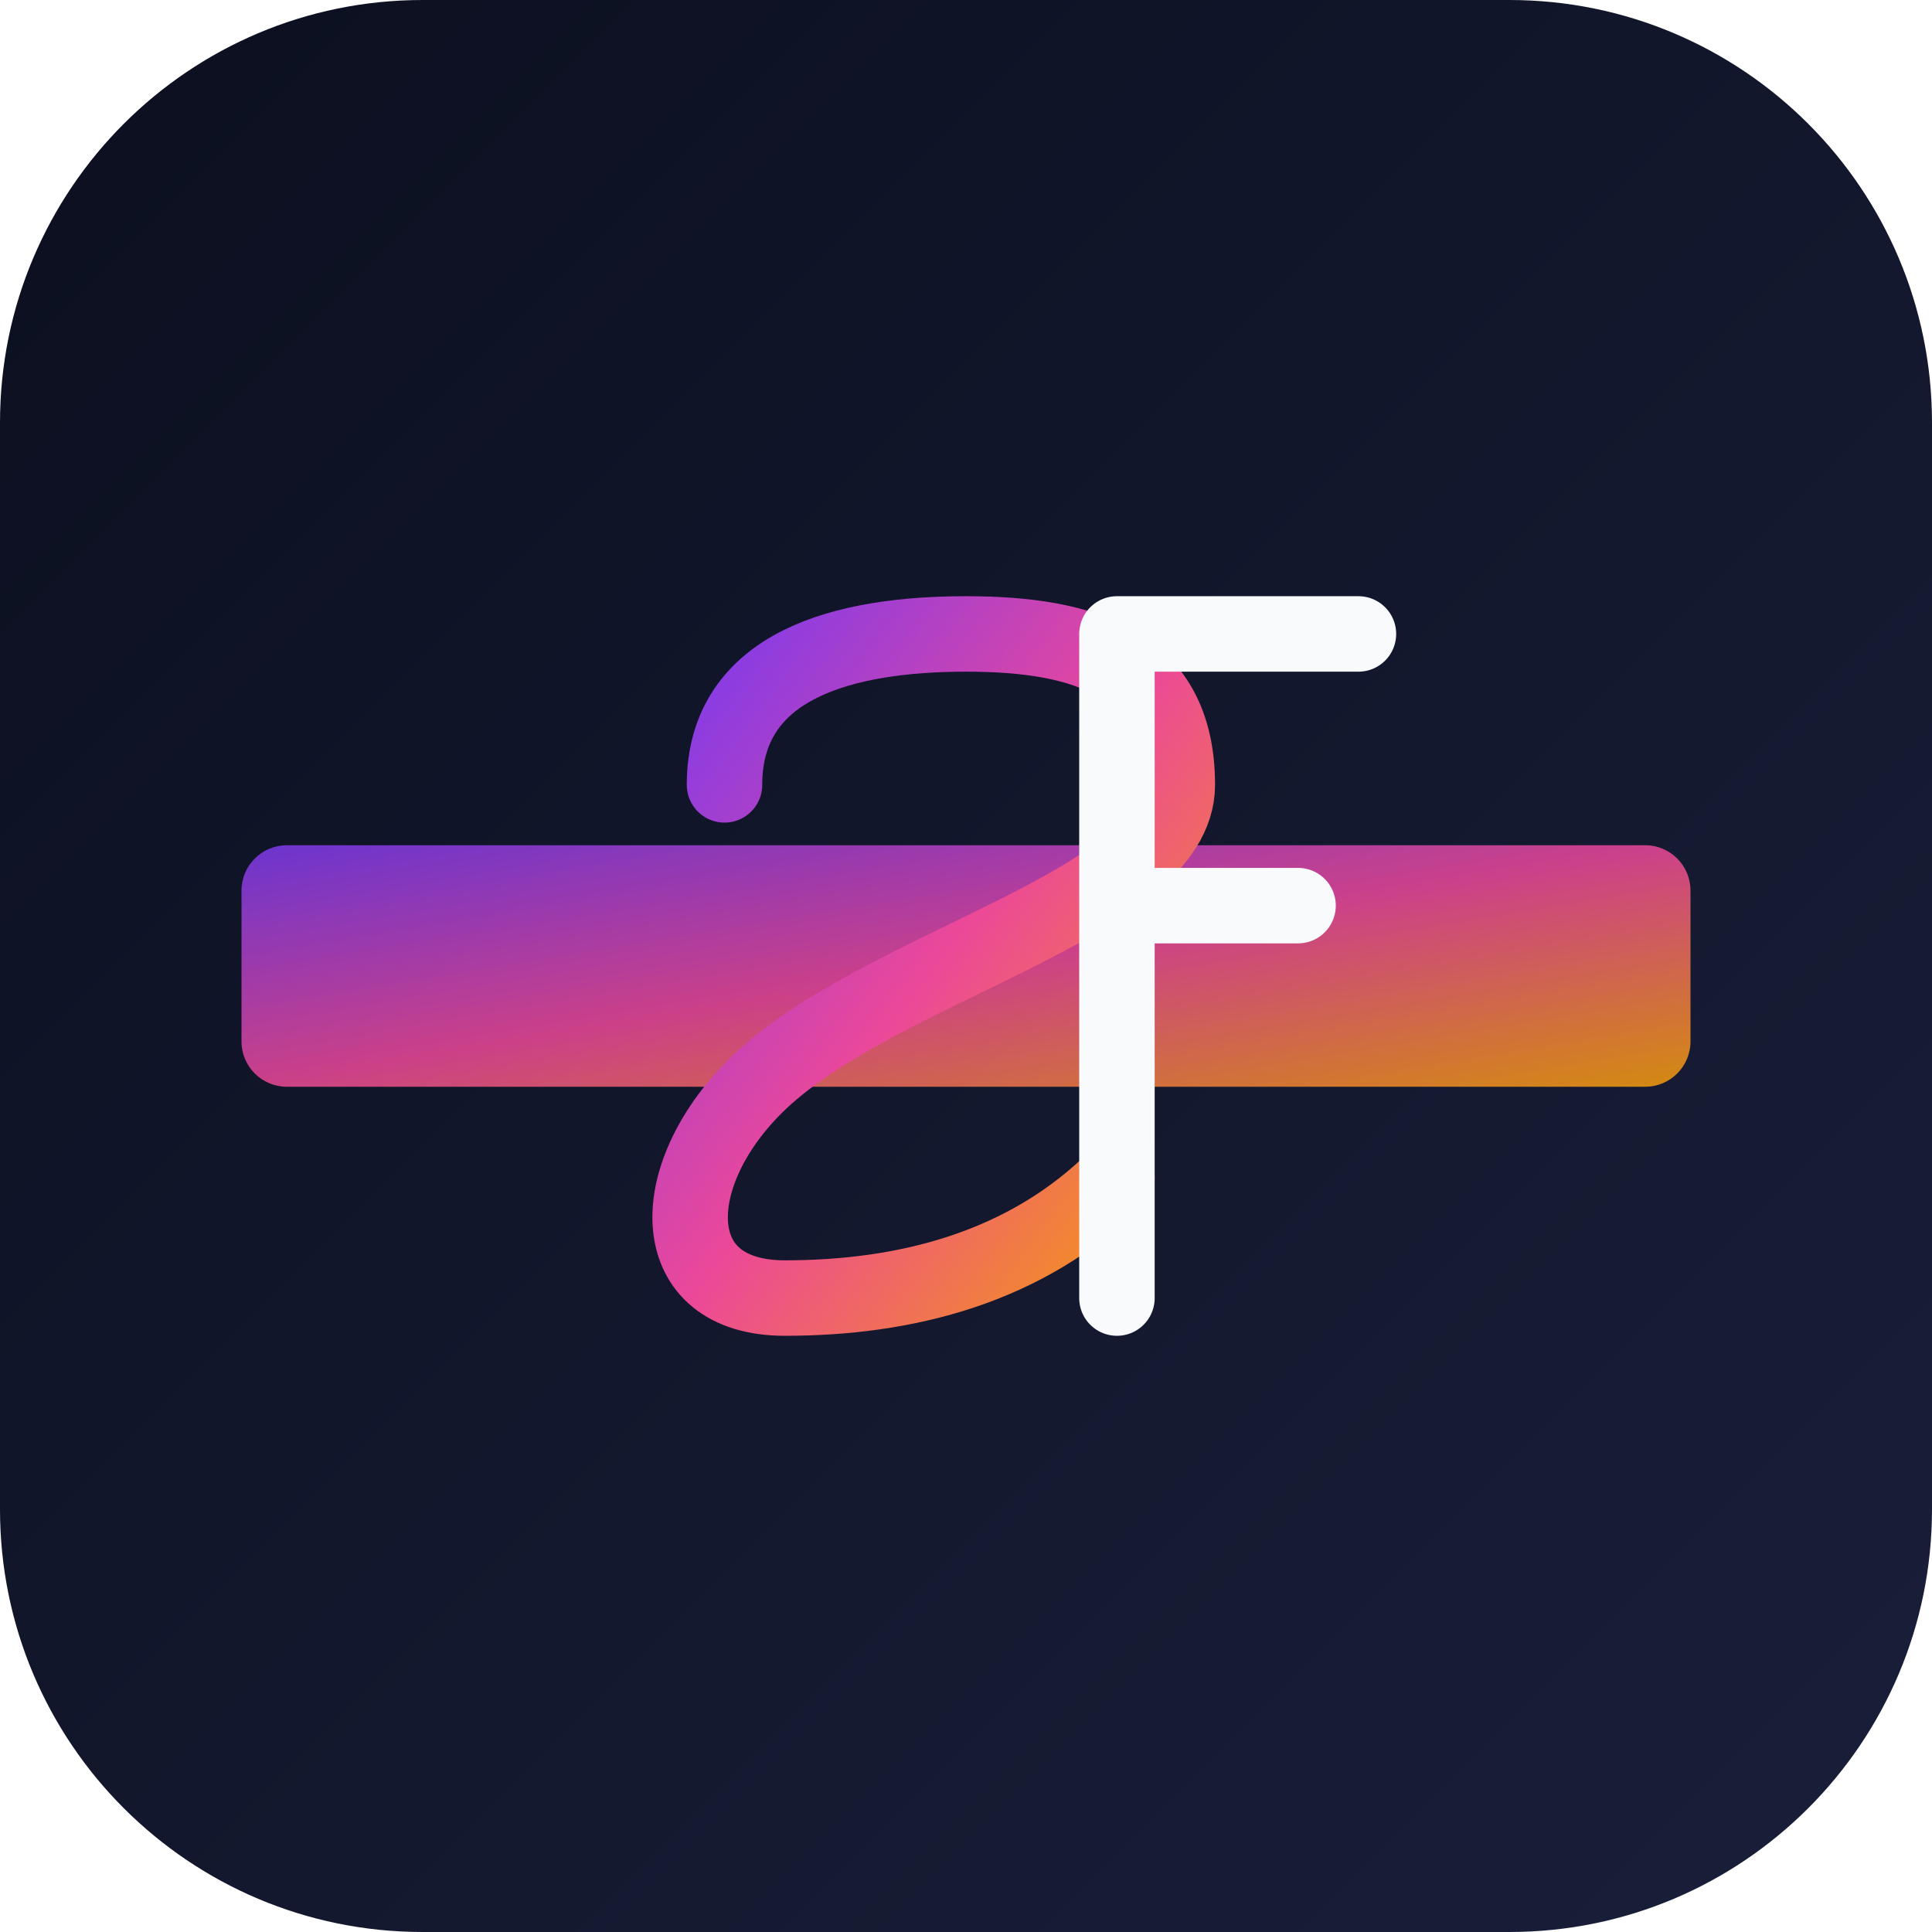
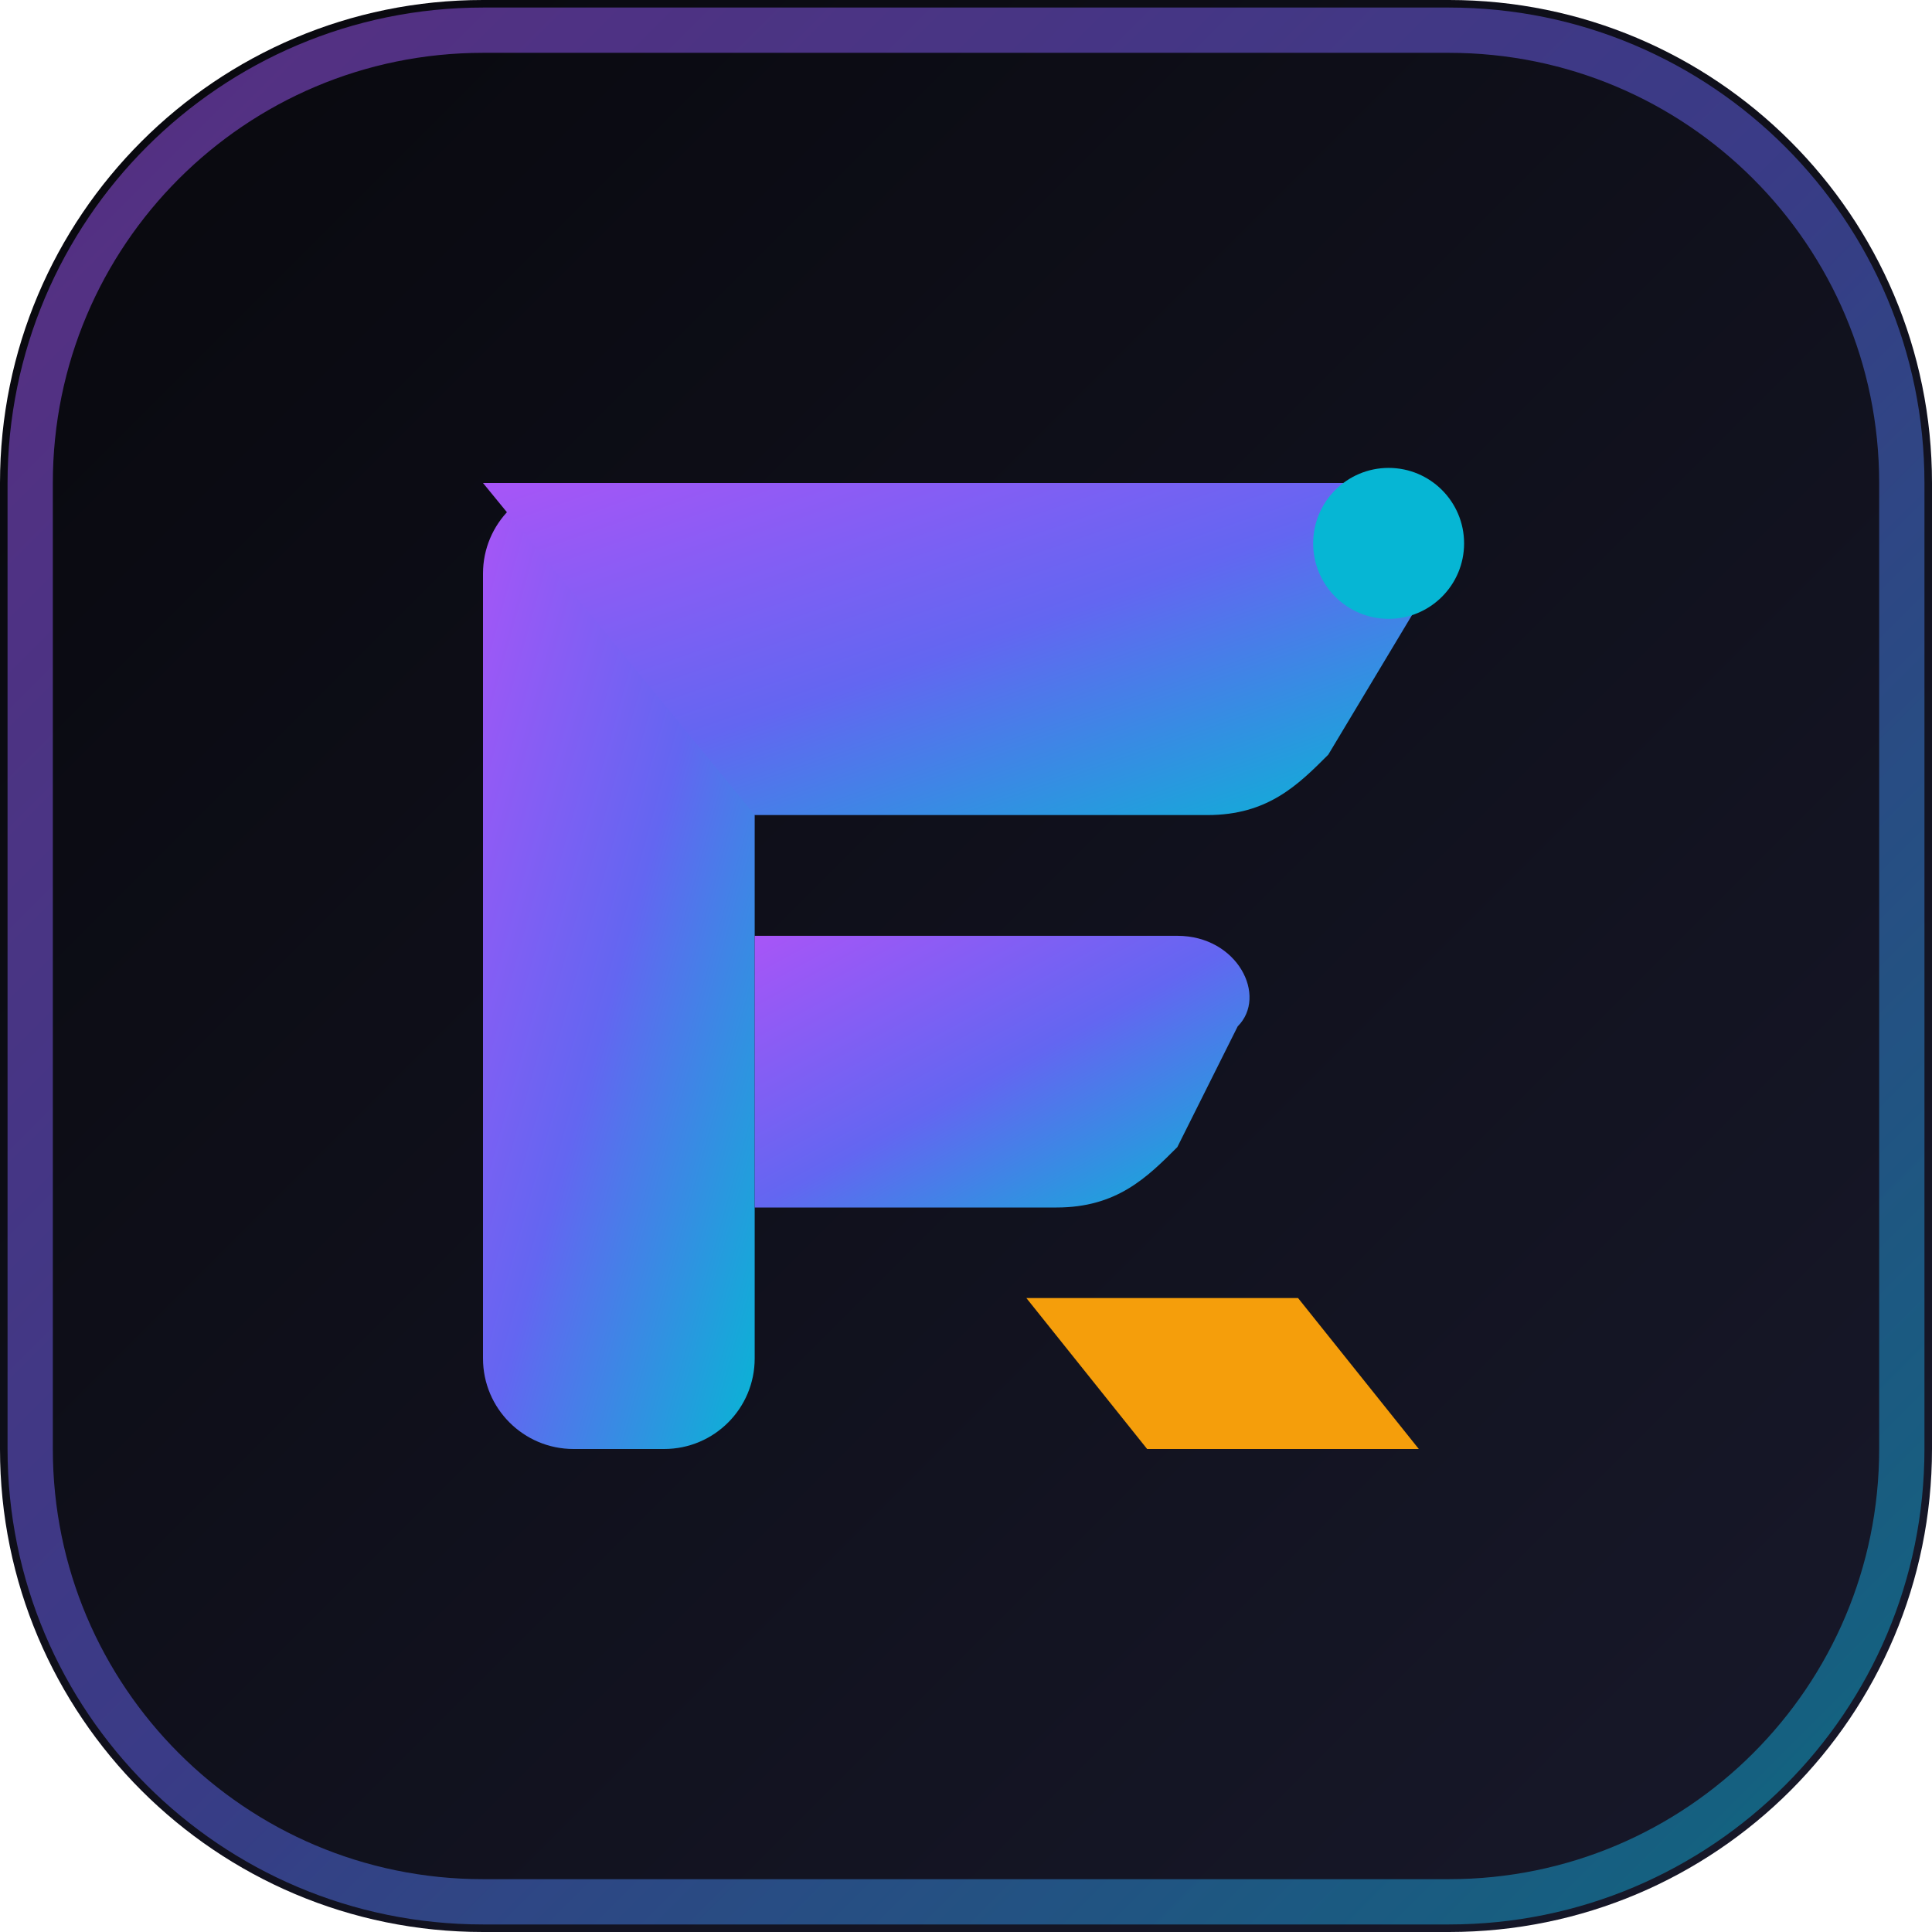
- <svg xmlns="http://www.w3.org/2000/svg" viewBox="0 0 64 64" width="64" height="64" role="img" aria-label="StoryFab">
+ <svg xmlns="http://www.w3.org/2000/svg" viewBox="0 0 64 64" width="64" height="64" role="img" aria-label="剧工">
  <defs>
-     <linearGradient id="sfFavBg" x1="0%" y1="0%" x2="100%" y2="100%">
-       <stop offset="0%" stop-color="#0B0F1F" />
-       <stop offset="100%" stop-color="#1A1F3A" />
+     <linearGradient id="favBg" x1="0%" y1="0%" x2="100%" y2="100%">
+       <stop offset="0%" stop-color="#08080d" />
+       <stop offset="100%" stop-color="#18192b" />
    </linearGradient>
-     <linearGradient id="sfFavAccent" x1="0%" y1="0%" x2="100%" y2="100%">
-       <stop offset="0%" stop-color="#7C3AED" />
-       <stop offset="50%" stop-color="#EC4899" />
-       <stop offset="100%" stop-color="#F59E0B" />
+     <linearGradient id="favGrad" x1="0%" y1="0%" x2="100%" y2="100%">
+       <stop offset="0%" stop-color="#a855f7" />
+       <stop offset="50%" stop-color="#6366f1" />
+       <stop offset="100%" stop-color="#06b6d4" />
    </linearGradient>
  </defs>
-   <rect width="64" height="64" rx="14" ry="14" fill="url(#sfFavBg)" />
-   <rect x="8" y="28" width="48" height="8" rx="1.5" fill="url(#sfFavAccent)" opacity="0.85" />
-   <g transform="translate(32 32)">
-     <path d="M -8 -6 C -8 -10 -4 -11 0 -11 C 4 -11 7 -10 7 -6 C 7 -2 -3 0 -7 4 C -10 7 -10 11 -6 11 C -2 11 2 10 5 7" fill="none" stroke="url(#sfFavAccent)" stroke-width="2.5" stroke-linecap="round" stroke-linejoin="round" />
-     <path d="M 5 -11 L 5 11 M 5 -11 L 13 -11 M 5 -2 L 11 -2" fill="none" stroke="#F8FAFC" stroke-width="2.5" stroke-linecap="round" stroke-linejoin="round" />
+   <rect width="64" height="64" rx="16" ry="16" fill="url(#favBg)" />
+   <rect width="62" height="62" x="1" y="1" rx="15" ry="15" fill="none" stroke="url(#favGrad)" stroke-width="1.5" stroke-opacity="0.5" />
+   <g fill="url(#favGrad)">
+     <rect x="16" y="16" width="9" height="32" rx="3" />
+     <path d="M 16 16 L 45 16 C 47 16 48 18 47 20 L 44 25 C 43 26 42 27 40 27 L 25 27 L 16 16 Z" />
+     <path d="M 25 31 L 39 31 C 41 31 42 33 41 34 L 39 38 C 38 39 37 40 35 40 L 25 40 Z" />
+     <polygon points="34,43 43,43 47,48 38,48" fill="#f59e0b" />
  </g>
+   <circle cx="46" cy="18" r="2.5" fill="#06b6d4" />
</svg>
